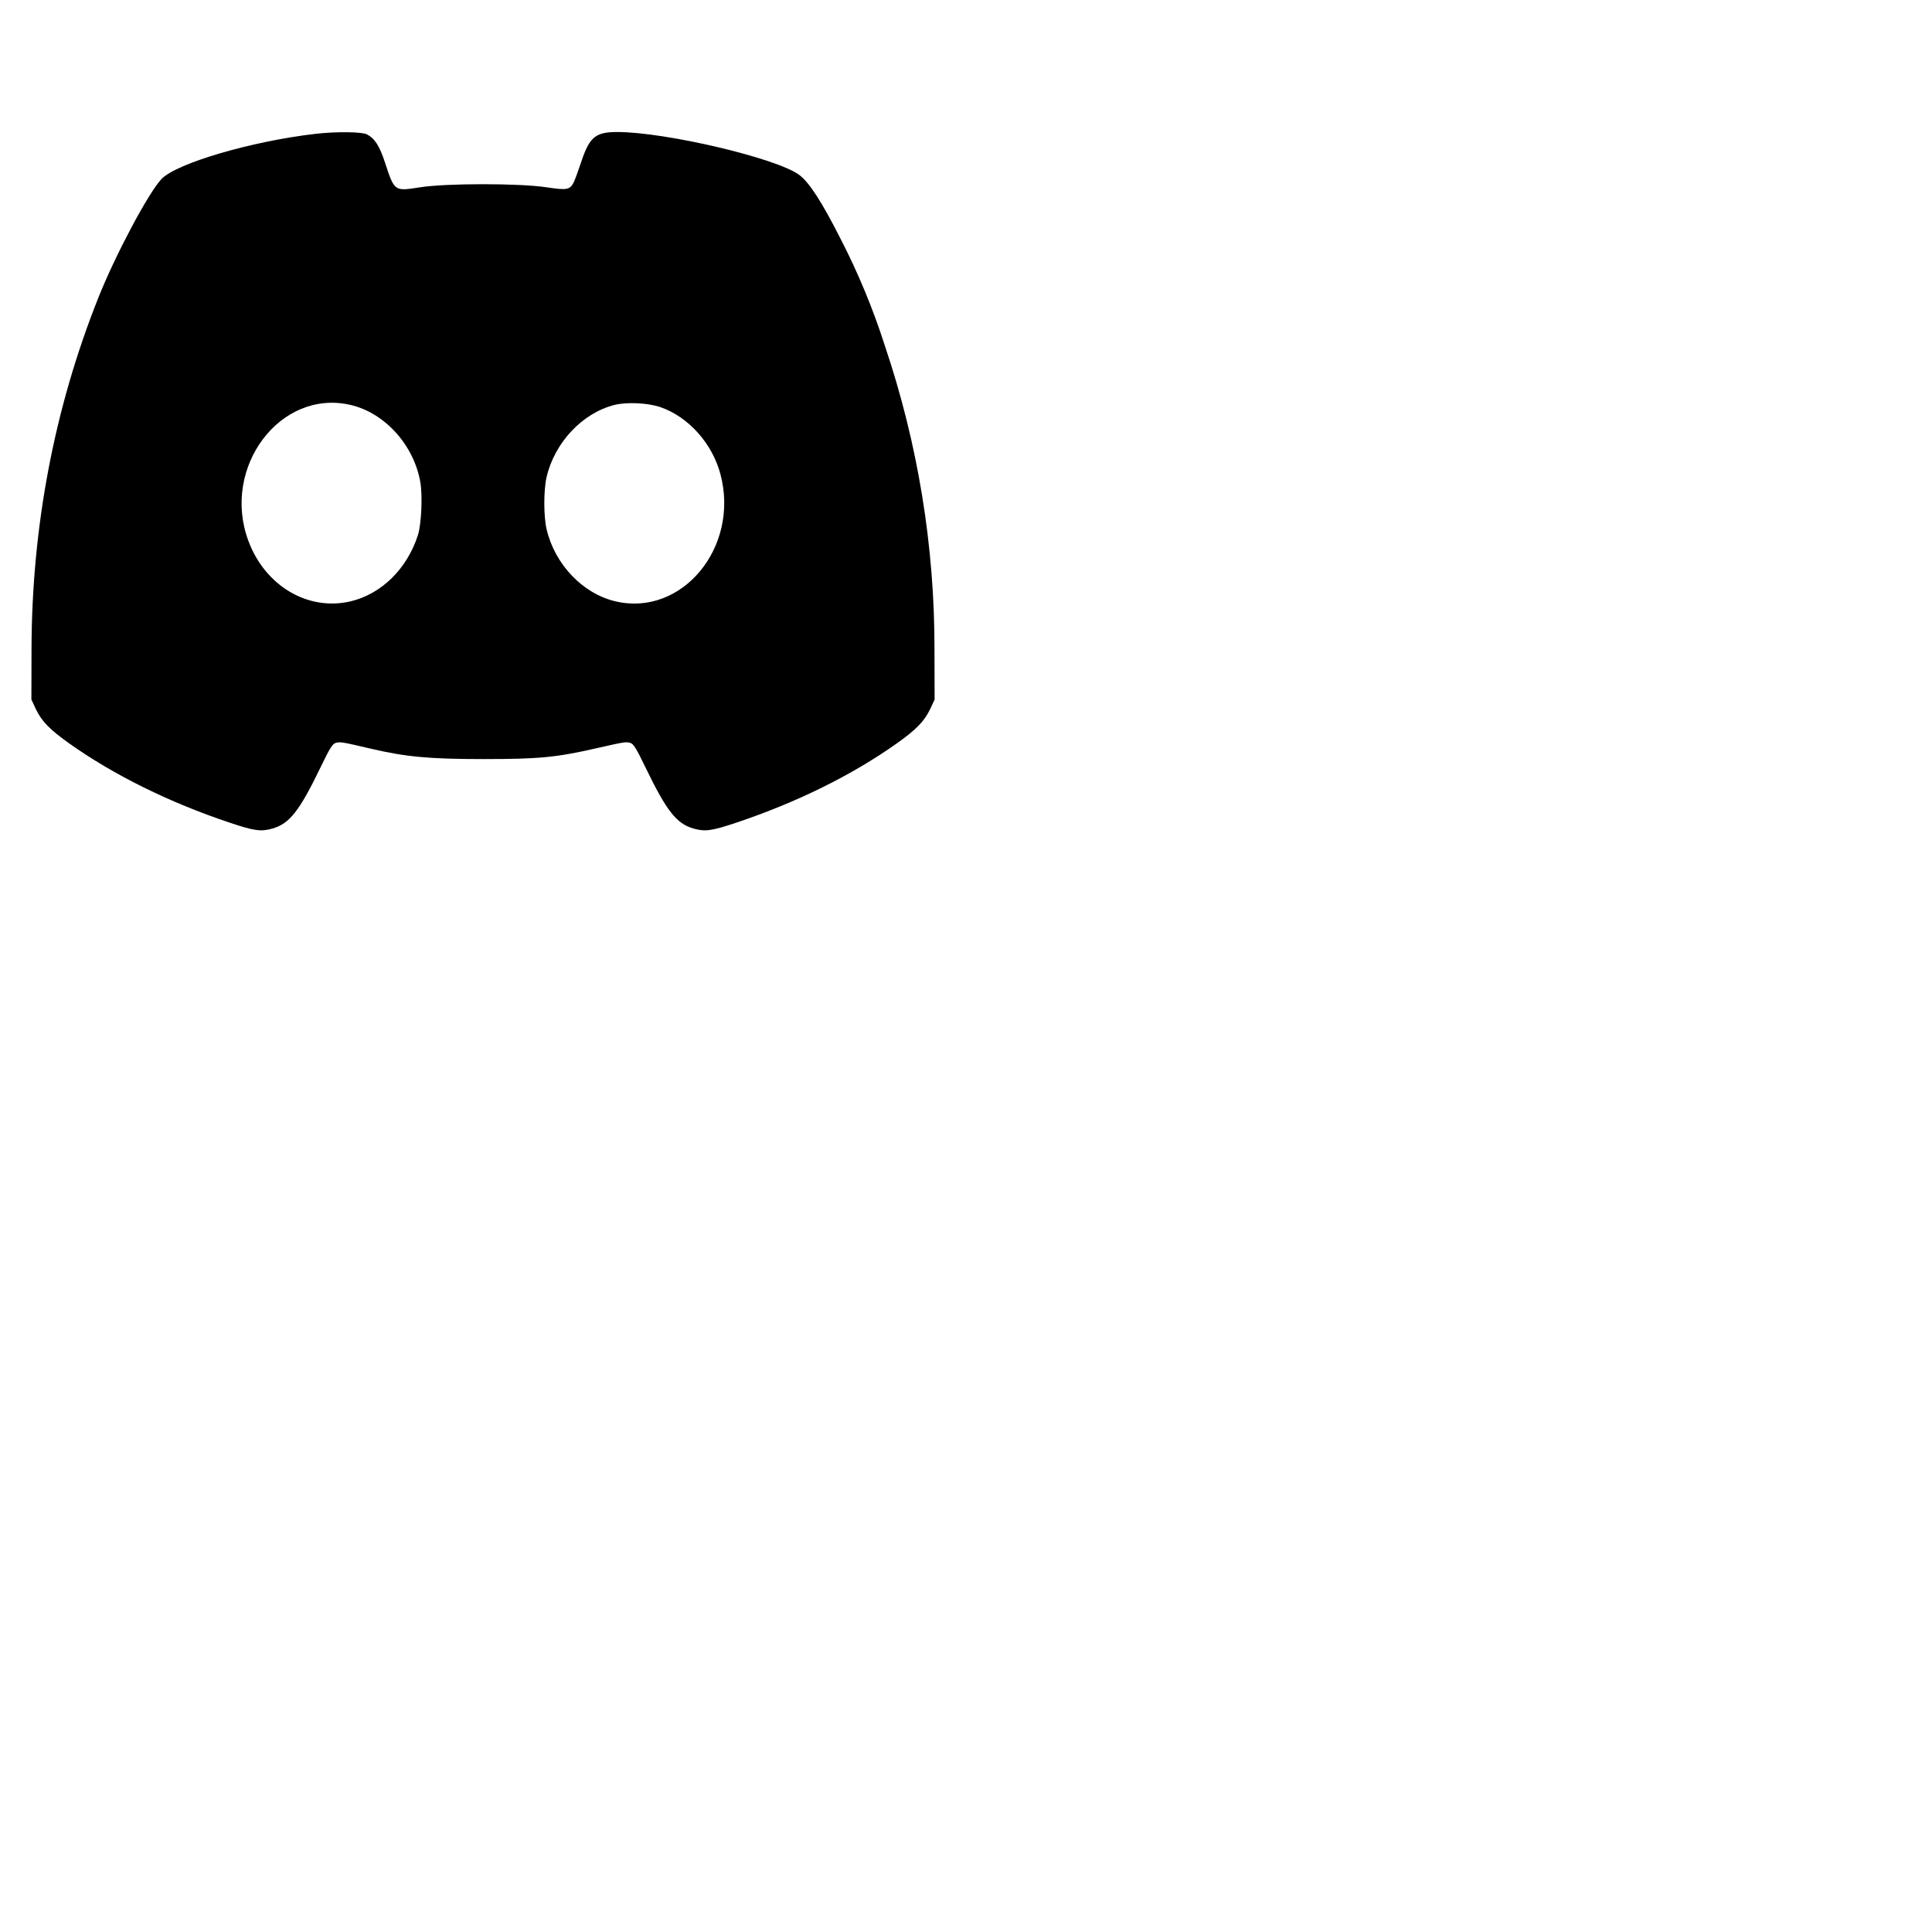
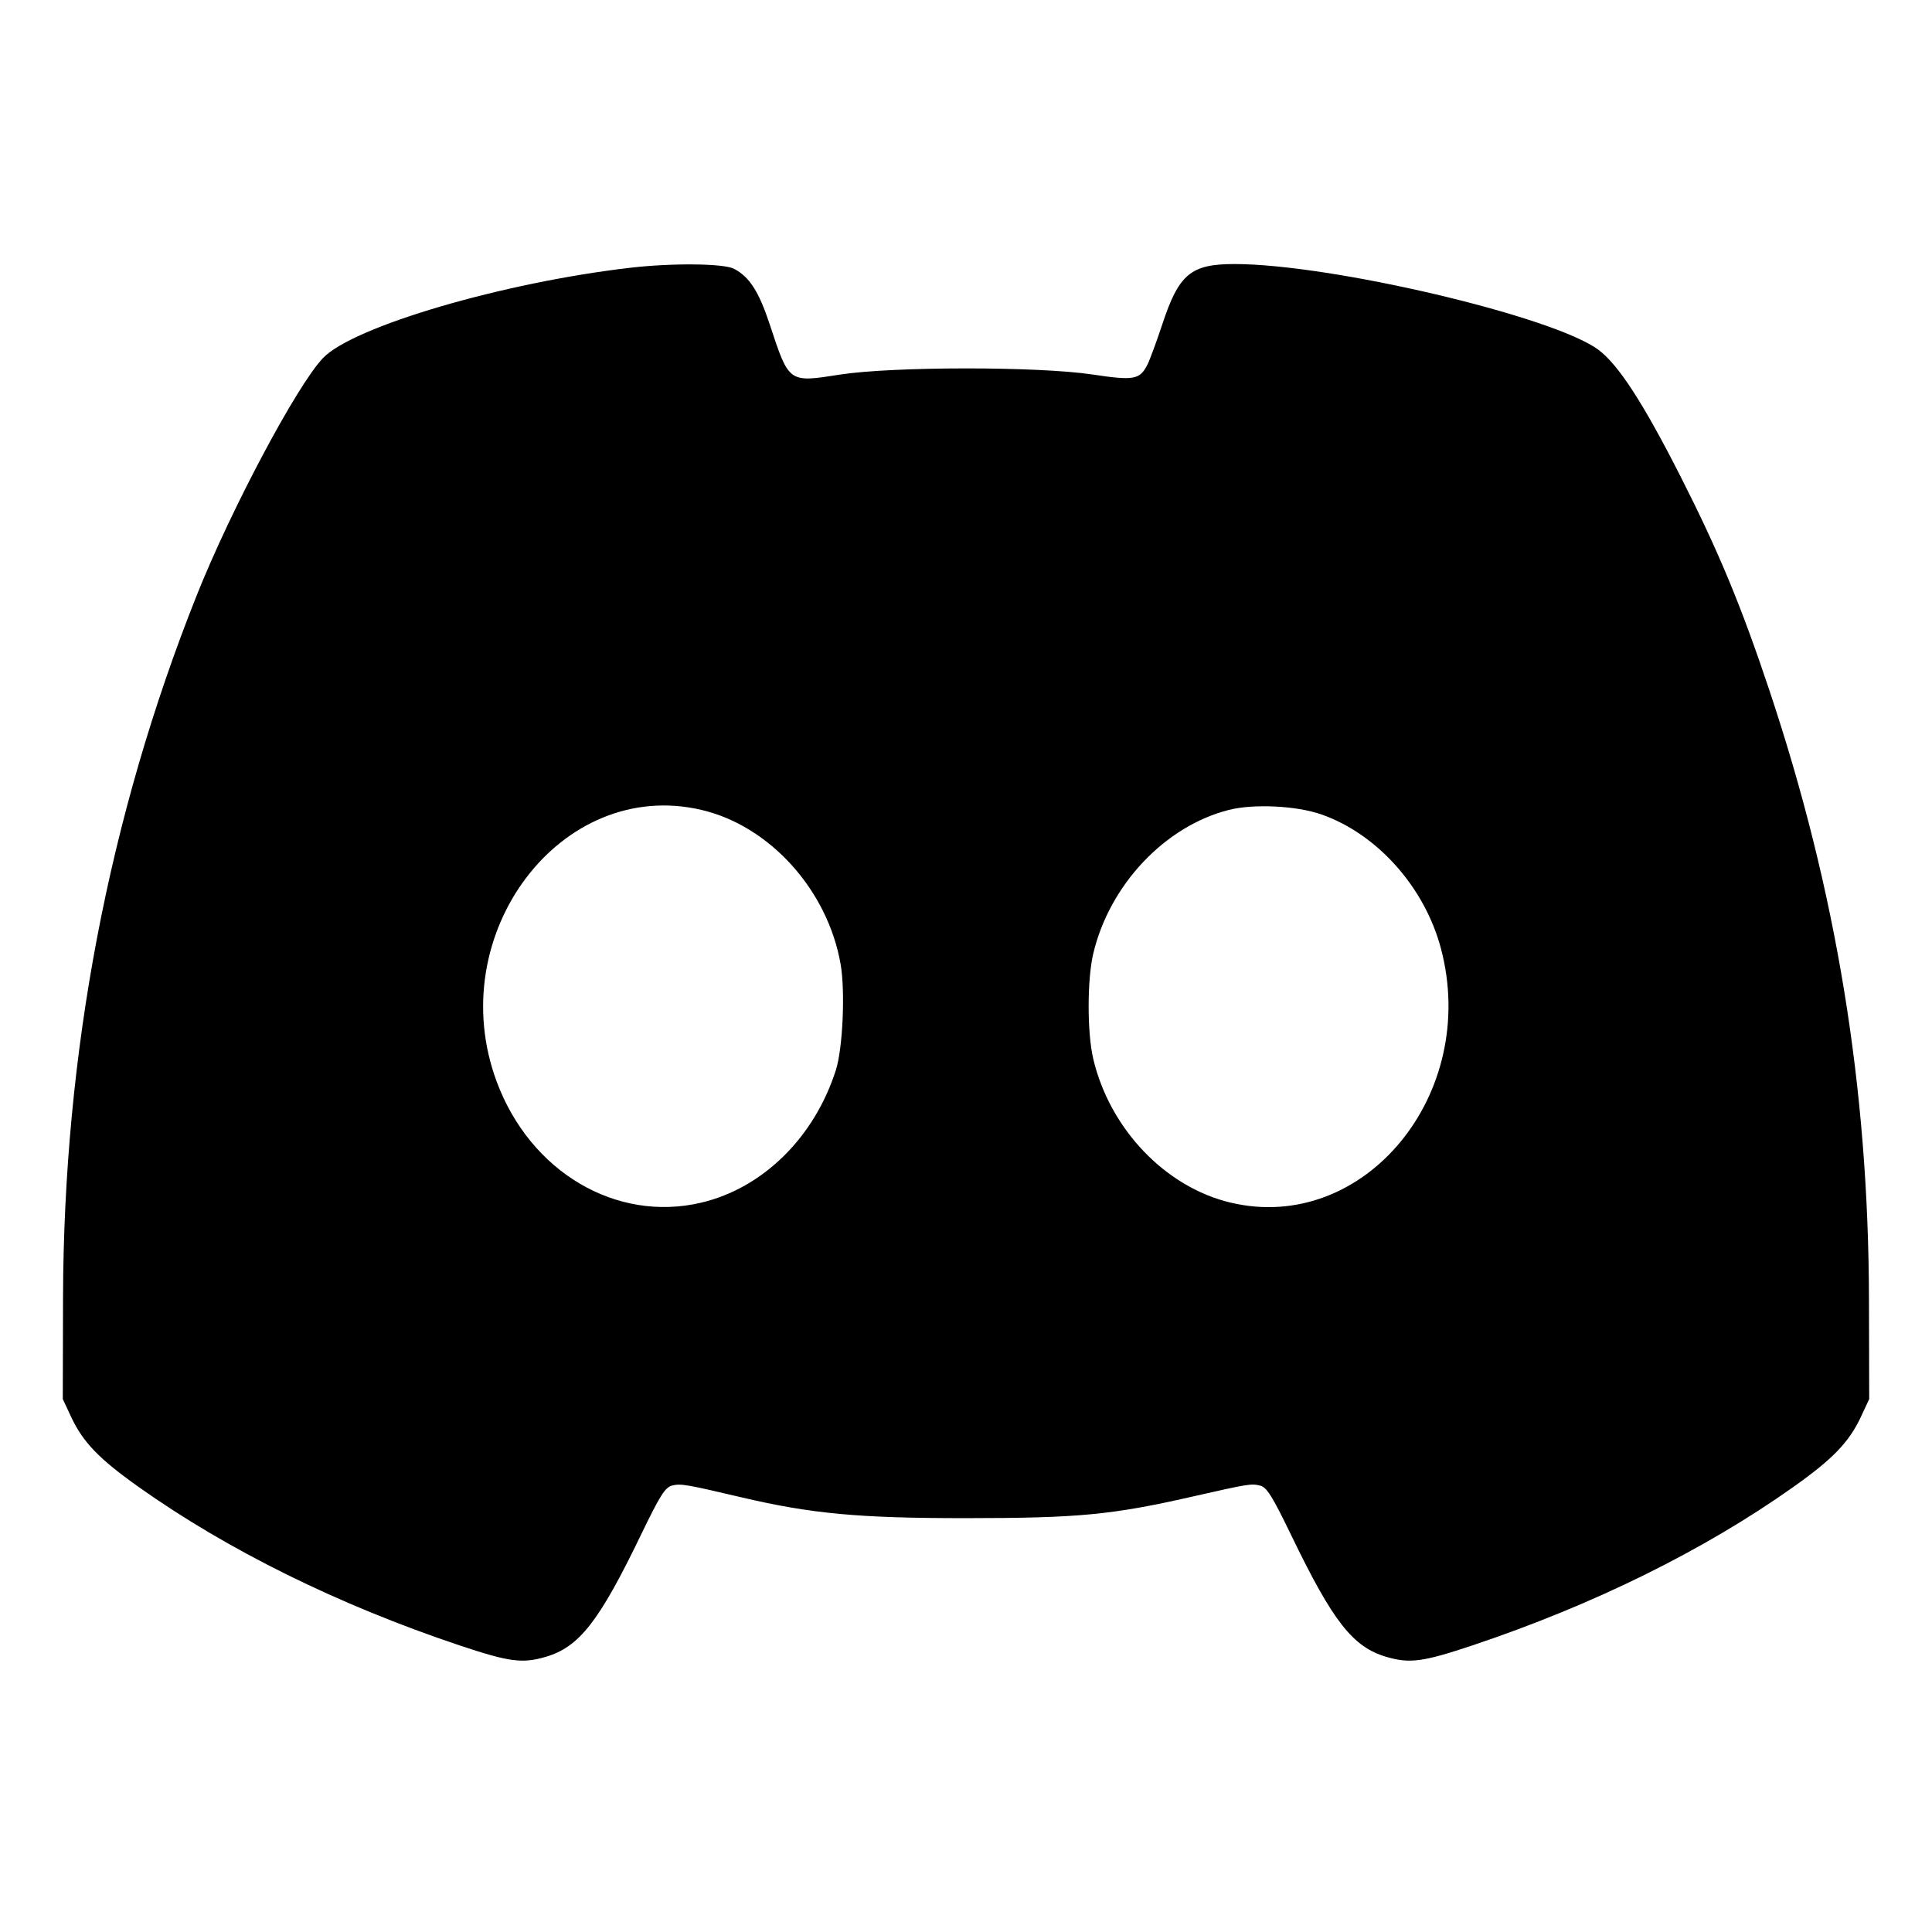
- <svg xmlns="http://www.w3.org/2000/svg" width="24" height="24" viewBox="0 0 48 48">
-   <path fill="currentColor" fill-rule="evenodd" d="M7.84 3.325c-1.584.182-3.452.73-3.827 1.122C3.69 4.785 2.868 6.33 2.442 7.4 1.349 10.146.791 13.081.783 16.12L.78 17.38l.105.225c.146.311.346.518.835.865 1.109.787 2.488 1.468 3.99 1.97.613.205.777.227 1.066.143.418-.122.665-.437 1.185-1.513.24-.498.301-.594.39-.616.105-.027.178-.014.849.144.876.206 1.465.261 2.8.261 1.392 0 1.81-.04 2.8-.265.715-.162.743-.167.857-.138.079.019.152.137.382.614.52 1.076.767 1.391 1.185 1.513.289.084.453.062 1.066-.143 1.502-.502 2.881-1.183 3.99-1.97.489-.347.689-.554.835-.865l.105-.225-.003-1.24a23.5 23.5 0 0 0-1.236-7.56 17.3 17.3 0 0 0-1.104-2.66c-.464-.915-.775-1.394-1.024-1.577-.564-.415-3.318-1.063-4.519-1.063-.541 0-.689.124-.896.749-.071.215-.154.44-.184.5-.095.188-.167.201-.684.123-.678-.101-2.48-.101-3.137.002-.64.099-.63.107-.871-.625-.135-.408-.253-.591-.445-.69-.127-.066-.763-.073-1.277-.014m.876 6.737c.849.2 1.566.996 1.727 1.916.058.336.027 1.044-.059 1.313-.266.837-.906 1.468-1.674 1.649-1.056.249-2.123-.382-2.539-1.502-.68-1.829.797-3.788 2.545-3.376m7.697.055c.695.242 1.286.904 1.487 1.668.479 1.811-.956 3.545-2.61 3.155-.812-.192-1.503-.914-1.709-1.788-.077-.324-.077-.98 0-1.304.201-.856.889-1.586 1.684-1.787.308-.078.838-.052 1.148.056" />
+ <svg xmlns="http://www.w3.org/2000/svg" width="48" height="48">
+   <path fill="currentColor" fill-rule="evenodd" d="M15.68 6.65c-3.168.364-6.904 1.46-7.654 2.244-.646.675-2.29 3.766-3.142 5.906-2.186 5.491-3.302 11.362-3.318 17.44l-.006 2.52.211.45c.292.622.691 1.036 1.669 1.73 2.217 1.574 4.975 2.935 7.98 3.94 1.226.41 1.554.454 2.131.286.837-.243 1.331-.873 2.37-3.026.481-.995.603-1.188.781-1.233.209-.052.356-.027 1.698.289 1.753.413 2.929.523 5.6.522 2.784-.001 3.62-.08 5.6-.53 1.43-.325 1.486-.334 1.714-.277.158.04.304.275.765 1.229 1.039 2.153 1.533 2.783 2.37 3.026.577.168.905.124 2.131-.286 3.005-1.005 5.763-2.366 7.98-3.94.978-.694 1.377-1.108 1.669-1.73l.211-.45-.006-2.48c-.011-5.26-.808-10.135-2.471-15.12-.706-2.115-1.262-3.454-2.209-5.32-.929-1.83-1.55-2.788-2.048-3.154-1.127-.83-6.635-2.126-9.037-2.126-1.083 0-1.38.248-1.792 1.497-.143.431-.308.881-.369 1.001-.19.376-.333.402-1.368.246-1.355-.203-4.96-.201-6.273.003-1.281.2-1.26.215-1.744-1.25-.269-.815-.505-1.181-.889-1.38-.255-.132-1.526-.145-2.554-.027m1.753 13.473c1.697.4 3.132 1.994 3.452 3.833.117.673.054 2.087-.117 2.626-.532 1.674-1.813 2.936-3.347 3.298-2.113.498-4.247-.764-5.08-3.005-1.36-3.658 1.595-7.576 5.092-6.752m15.393.11c1.39.485 2.572 1.81 2.975 3.337.956 3.622-1.913 7.09-5.222 6.31-1.624-.383-3.006-1.829-3.418-3.575-.152-.648-.152-1.962 0-2.61.404-1.711 1.78-3.17 3.37-3.573.614-.156 1.676-.105 2.295.111" />
</svg>
